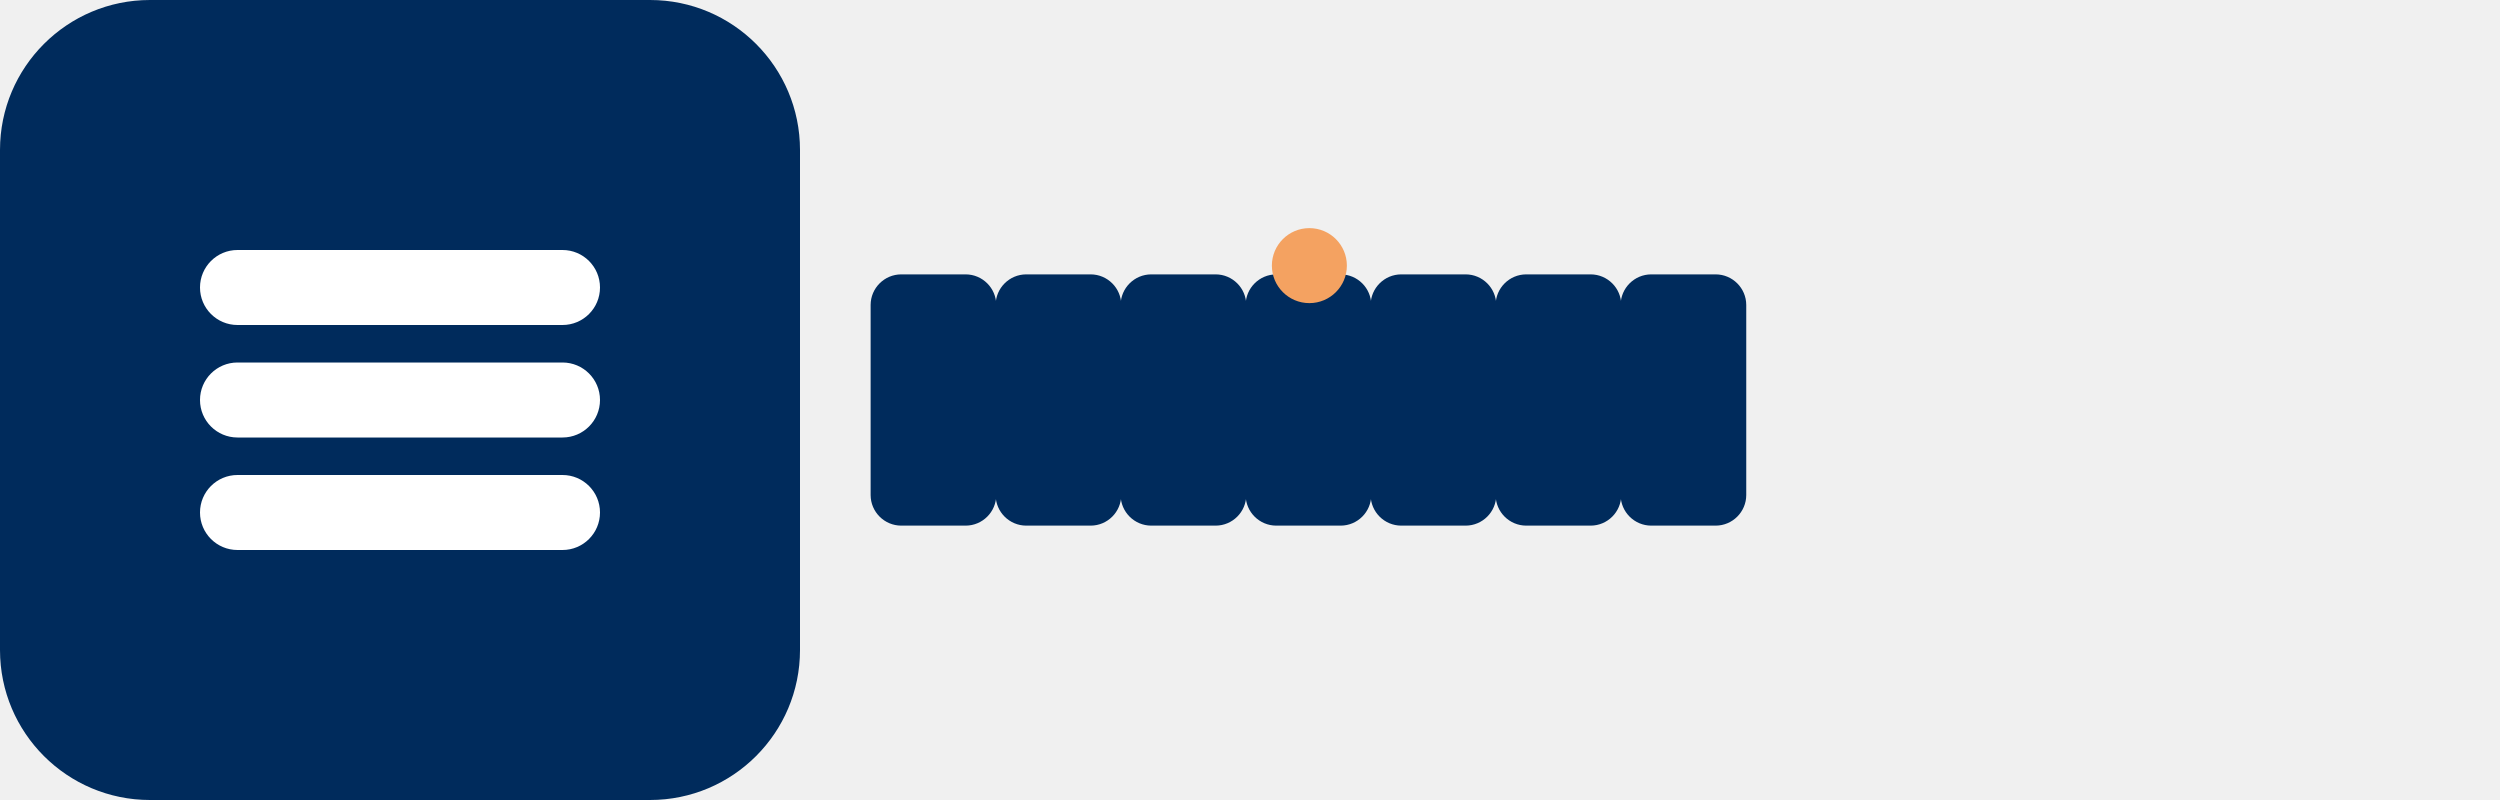
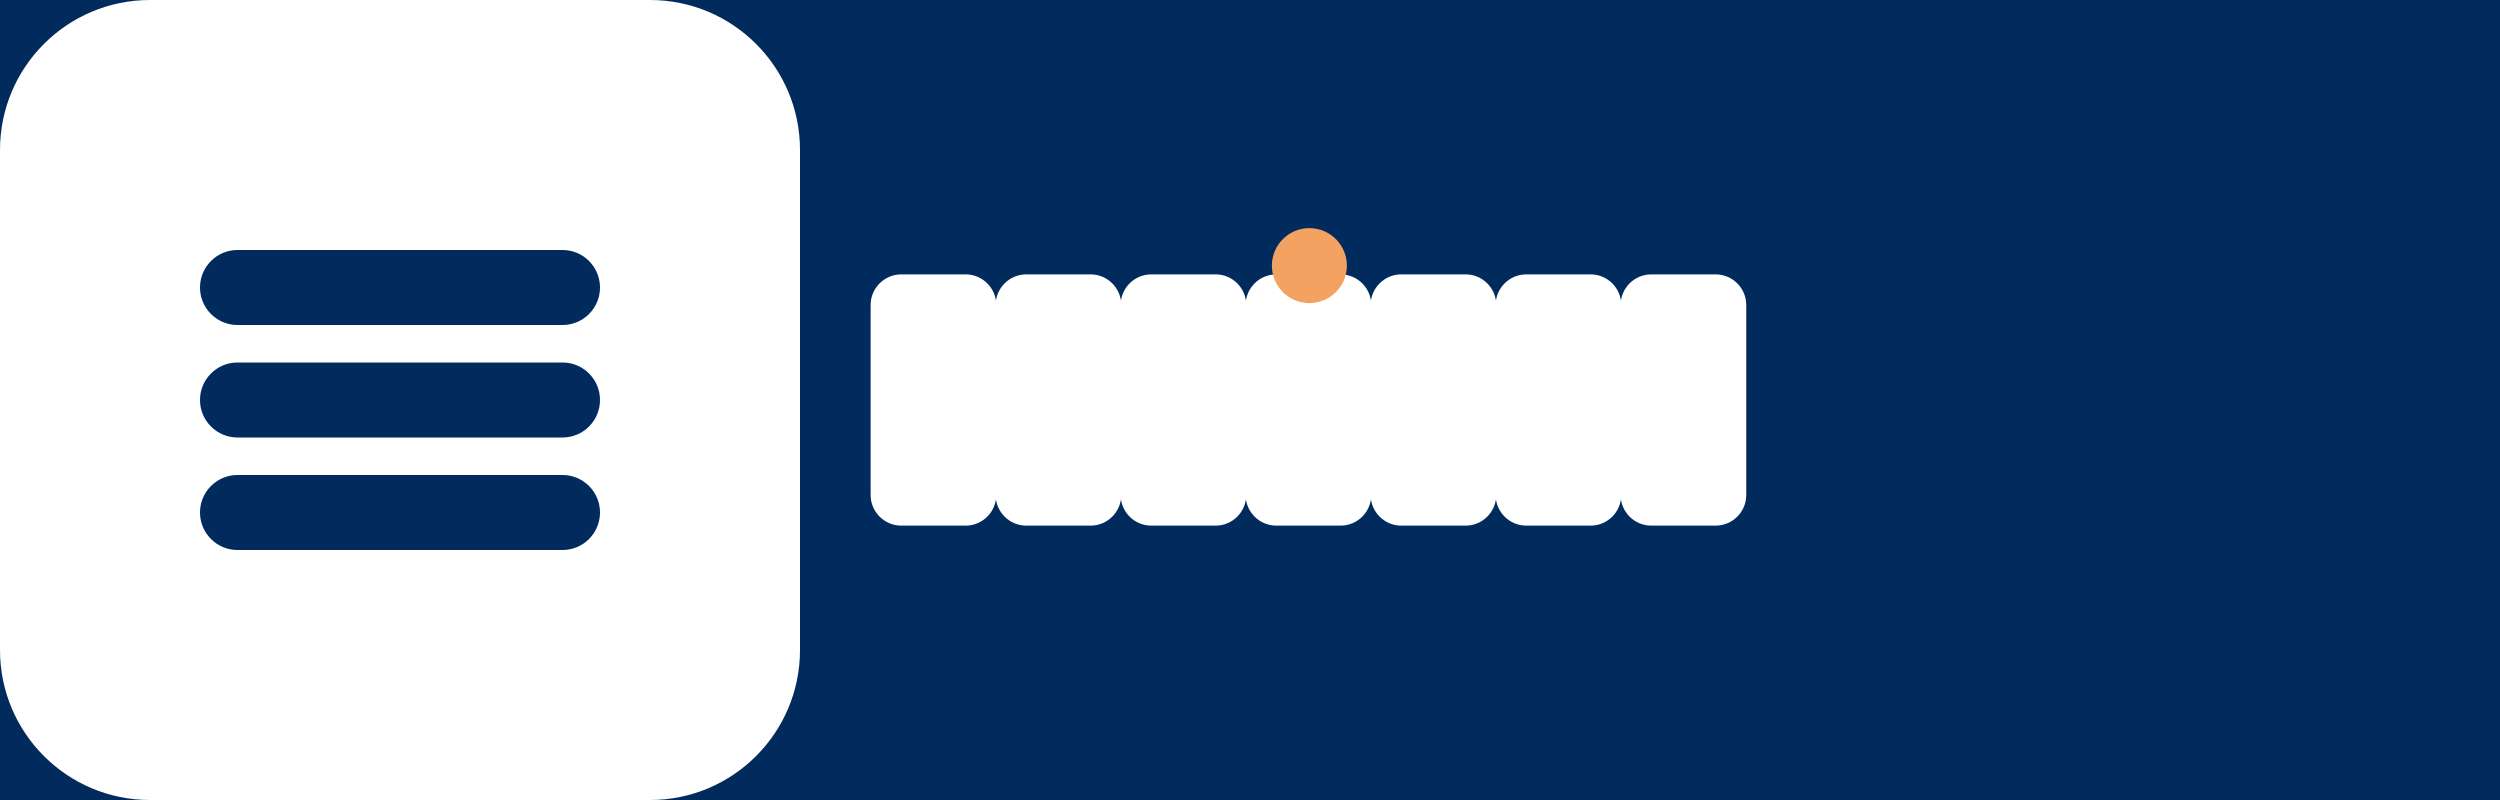
<svg xmlns="http://www.w3.org/2000/svg" width="400" height="128" viewBox="0 0 400 128">
-   <rect x="0" y="0" width="128" height="128" rx="24" fill="#002b5c" />
-   <g fill="#ffffff">
+   <rect x="0" y="0" width="400" height="128" fill="#002b5c" />
+   <rect x="0" y="0" width="128" height="128" rx="24" fill="#ffffff" />
+   <g fill="#002b5c">
    <rect x="32" y="40" width="64" height="12" rx="6" />
    <rect x="32" y="58" width="64" height="12" rx="6" />
    <rect x="32" y="76" width="64" height="12" rx="6" />
  </g>
-   <path d="M144.2,84.1c-2.7,0-4.9-2.2-4.9-4.9V48.8c0-2.7,2.2-4.9,4.9-4.9h10.3c2.7,0,4.9,2.2,4.9,4.9v30.4c0,2.7-2.2,4.9-4.9,4.9h-10.3z            M164.2,84.1c-2.7,0-4.9-2.2-4.9-4.9V48.8c0-2.7,2.2-4.9,4.9-4.9h10.3c2.7,0,4.9,2.2,4.9,4.9v30.4c0,2.7-2.2,4.9-4.9,4.9h-10.3z            M184.2,84.1c-2.7,0-4.9-2.2-4.9-4.9V48.8c0-2.7,2.2-4.9,4.9-4.9h10.3c2.7,0,4.9,2.2,4.9,4.9v30.4c0,2.7-2.2,4.9-4.9,4.9h-10.3z            M204.2,84.1c-2.7,0-4.9-2.2-4.9-4.9V48.8c0-2.7,2.2-4.9,4.9-4.9h10.3c2.7,0,4.9,2.2,4.9,4.9v30.4c0,2.7-2.2,4.9-4.9,4.9h-10.3z            M224.2,84.1c-2.7,0-4.9-2.2-4.9-4.9V48.8c0-2.7,2.2-4.9,4.9-4.9h10.3c2.7,0,4.9,2.2,4.9,4.9v30.4c0,2.7-2.2,4.9-4.9,4.9h-10.3z            M244.2,84.1c-2.7,0-4.9-2.2-4.9-4.9V48.8c0-2.7,2.2-4.9,4.9-4.9h10.3c2.7,0,4.9,2.2,4.9,4.9v30.4c0,2.7-2.2,4.9-4.9,4.9h-10.3z            M264.2,84.1c-2.7,0-4.9-2.2-4.9-4.9V48.8c0-2.7,2.2-4.9,4.9-4.9h10.3c2.7,0,4.9,2.2,4.9,4.9v30.4c0,2.7-2.2,4.9-4.9,4.9h-10.3z" fill="#002b5c" />
+   <path d="M144.2,84.1c-2.7,0-4.9-2.2-4.9-4.9V48.8c0-2.7,2.2-4.9,4.9-4.9h10.3c2.7,0,4.9,2.2,4.9,4.9v30.4c0,2.7-2.2,4.9-4.9,4.9h-10.3z            M164.2,84.1c-2.7,0-4.9-2.2-4.9-4.9V48.8c0-2.7,2.2-4.9,4.9-4.9h10.3c2.7,0,4.9,2.2,4.9,4.9v30.4c0,2.7-2.2,4.9-4.9,4.9h-10.3z            M184.2,84.1c-2.7,0-4.9-2.2-4.9-4.9V48.8c0-2.7,2.2-4.9,4.9-4.9h10.3c2.7,0,4.9,2.2,4.9,4.9v30.4c0,2.7-2.2,4.9-4.9,4.9h-10.3z            M204.2,84.1c-2.7,0-4.9-2.2-4.9-4.9V48.8c0-2.7,2.2-4.9,4.9-4.9h10.3c2.7,0,4.9,2.2,4.9,4.9v30.4c0,2.7-2.2,4.9-4.9,4.9h-10.3z            M224.2,84.1c-2.7,0-4.9-2.2-4.9-4.9V48.8c0-2.7,2.2-4.9,4.9-4.9h10.3c2.7,0,4.9,2.2,4.9,4.9v30.4c0,2.7-2.2,4.9-4.9,4.9h-10.3z            M244.2,84.1c-2.7,0-4.9-2.2-4.9-4.9V48.8c0-2.7,2.2-4.9,4.9-4.9h10.3c2.7,0,4.9,2.2,4.9,4.9v30.4c0,2.7-2.2,4.9-4.9,4.9h-10.3z            M264.2,84.1c-2.7,0-4.9-2.2-4.9-4.9V48.8c0-2.7,2.2-4.9,4.9-4.9h10.3c2.7,0,4.9,2.2,4.9,4.9v30.4c0,2.7-2.2,4.9-4.9,4.9h-10.3z" fill="#ffffff" />
  <circle cx="209.5" cy="42.5" r="6" fill="#f4a261" />
</svg>
